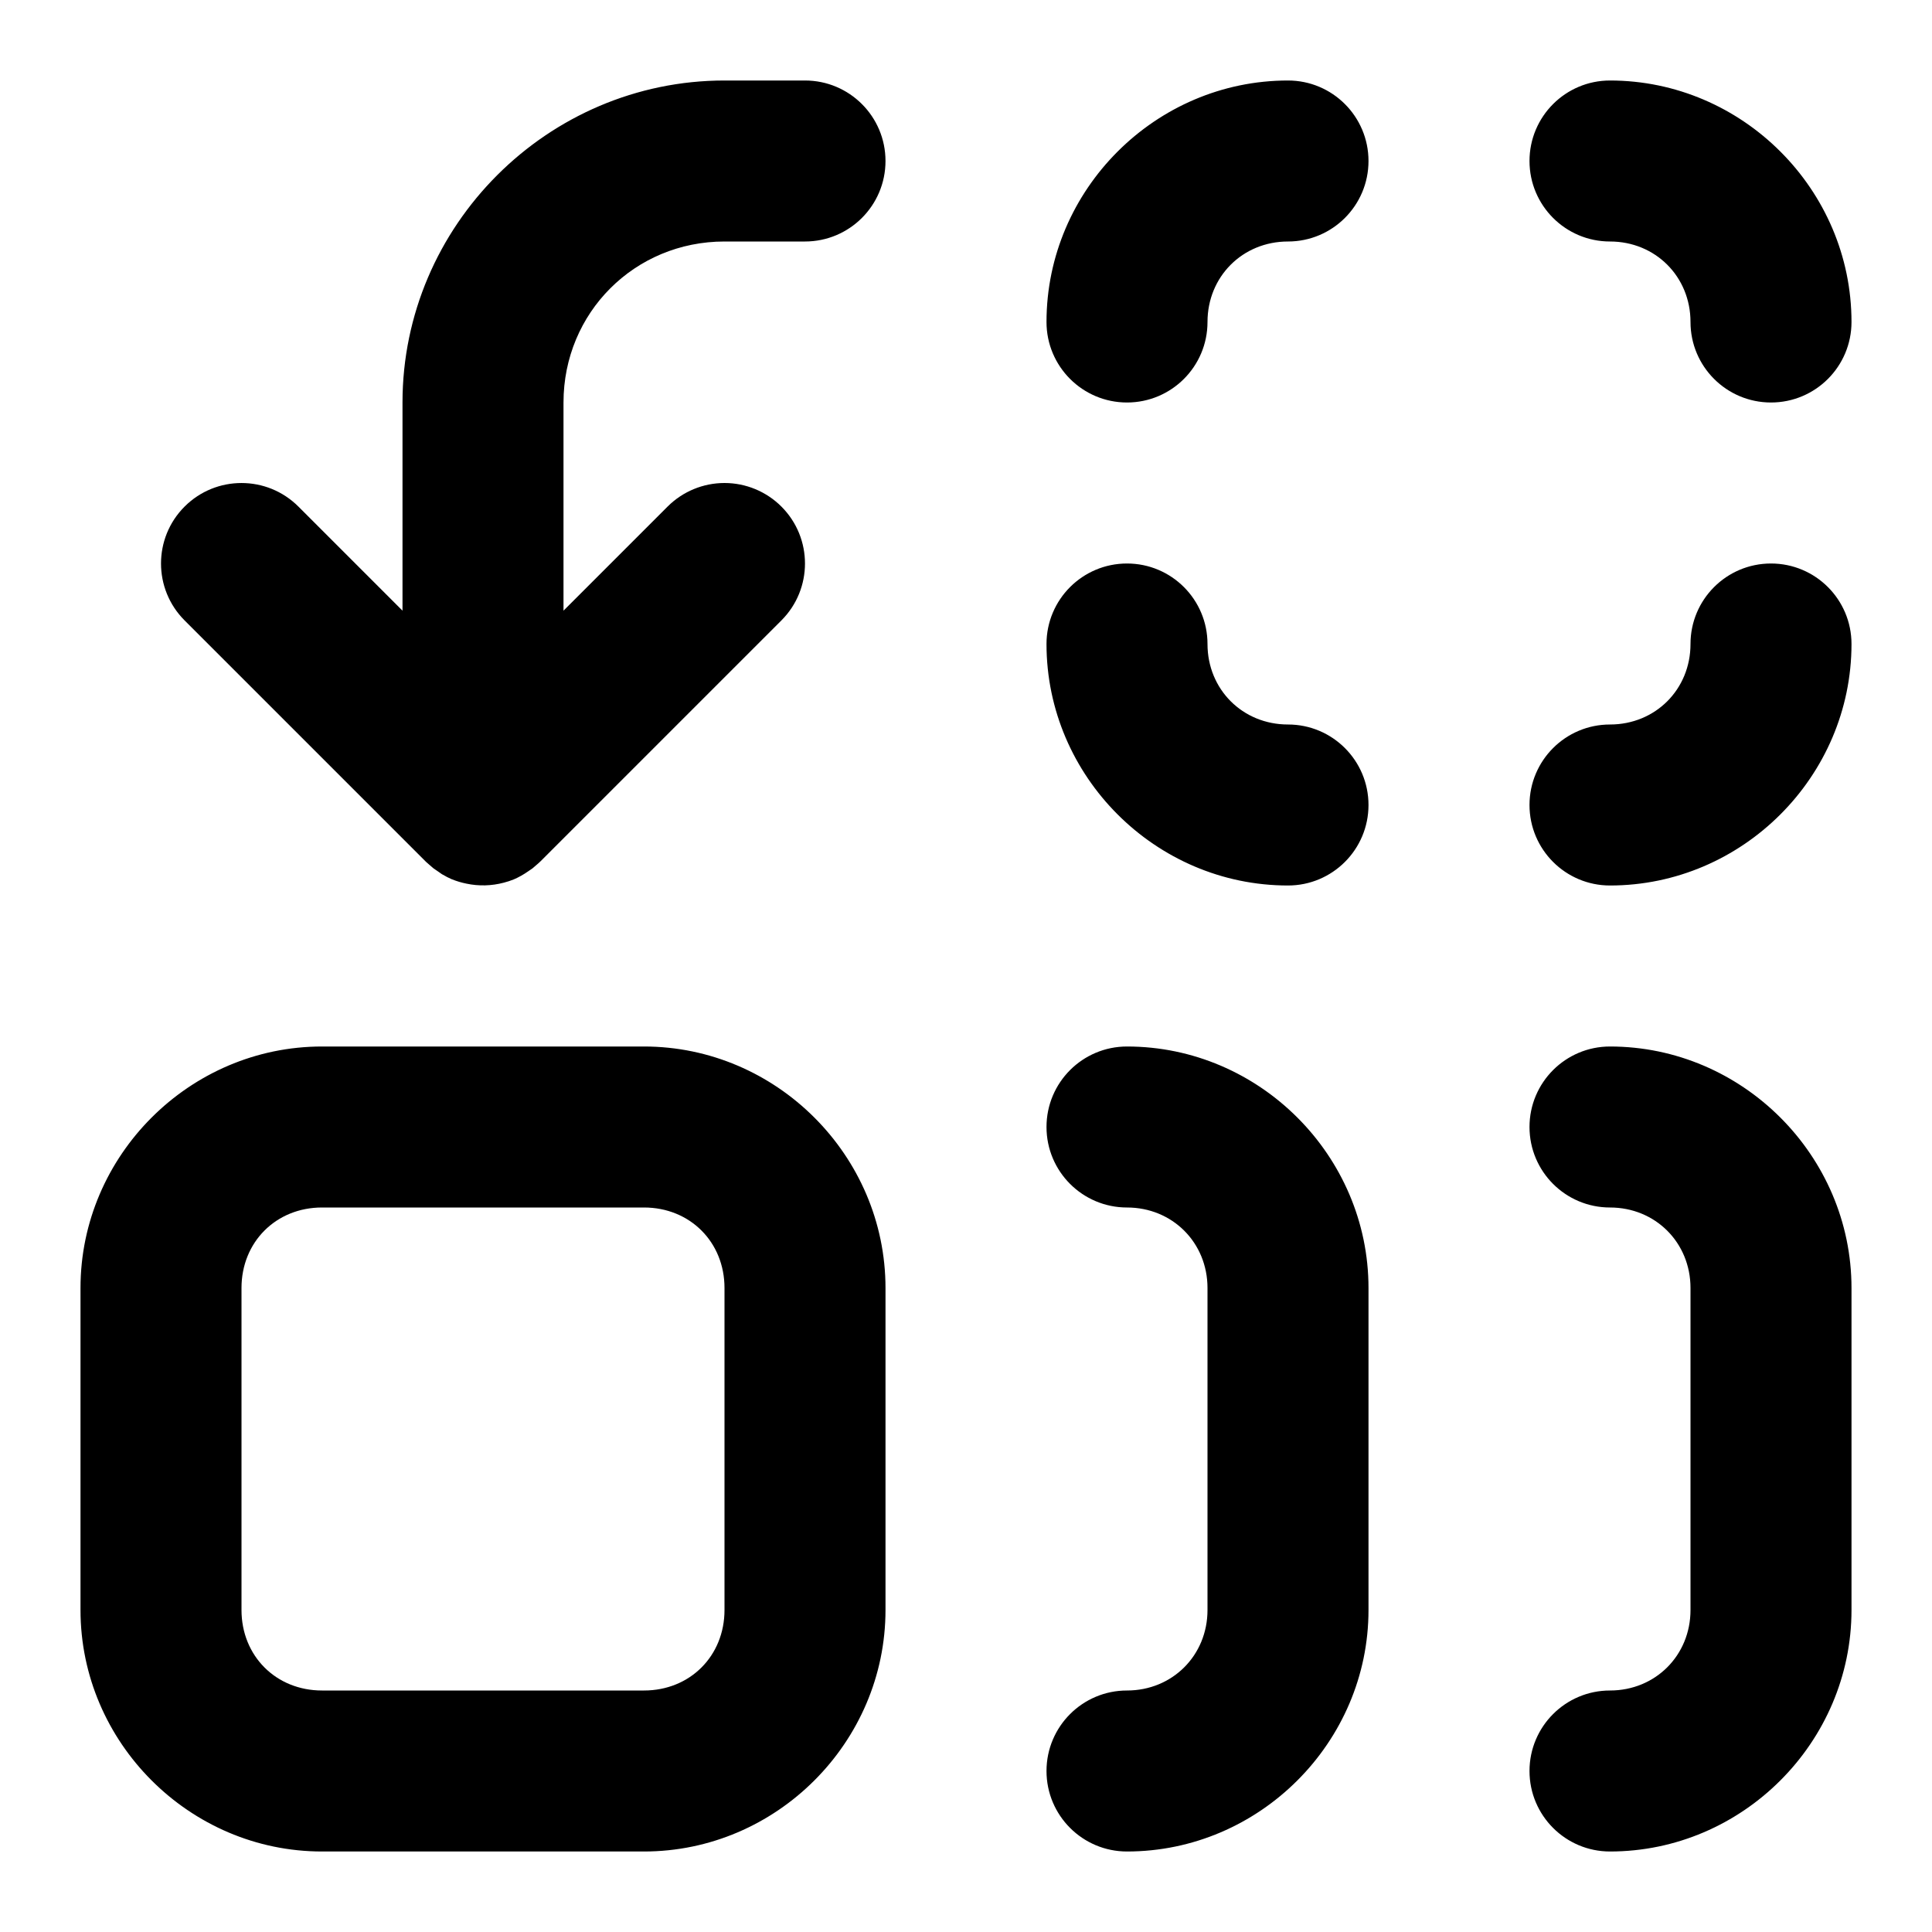
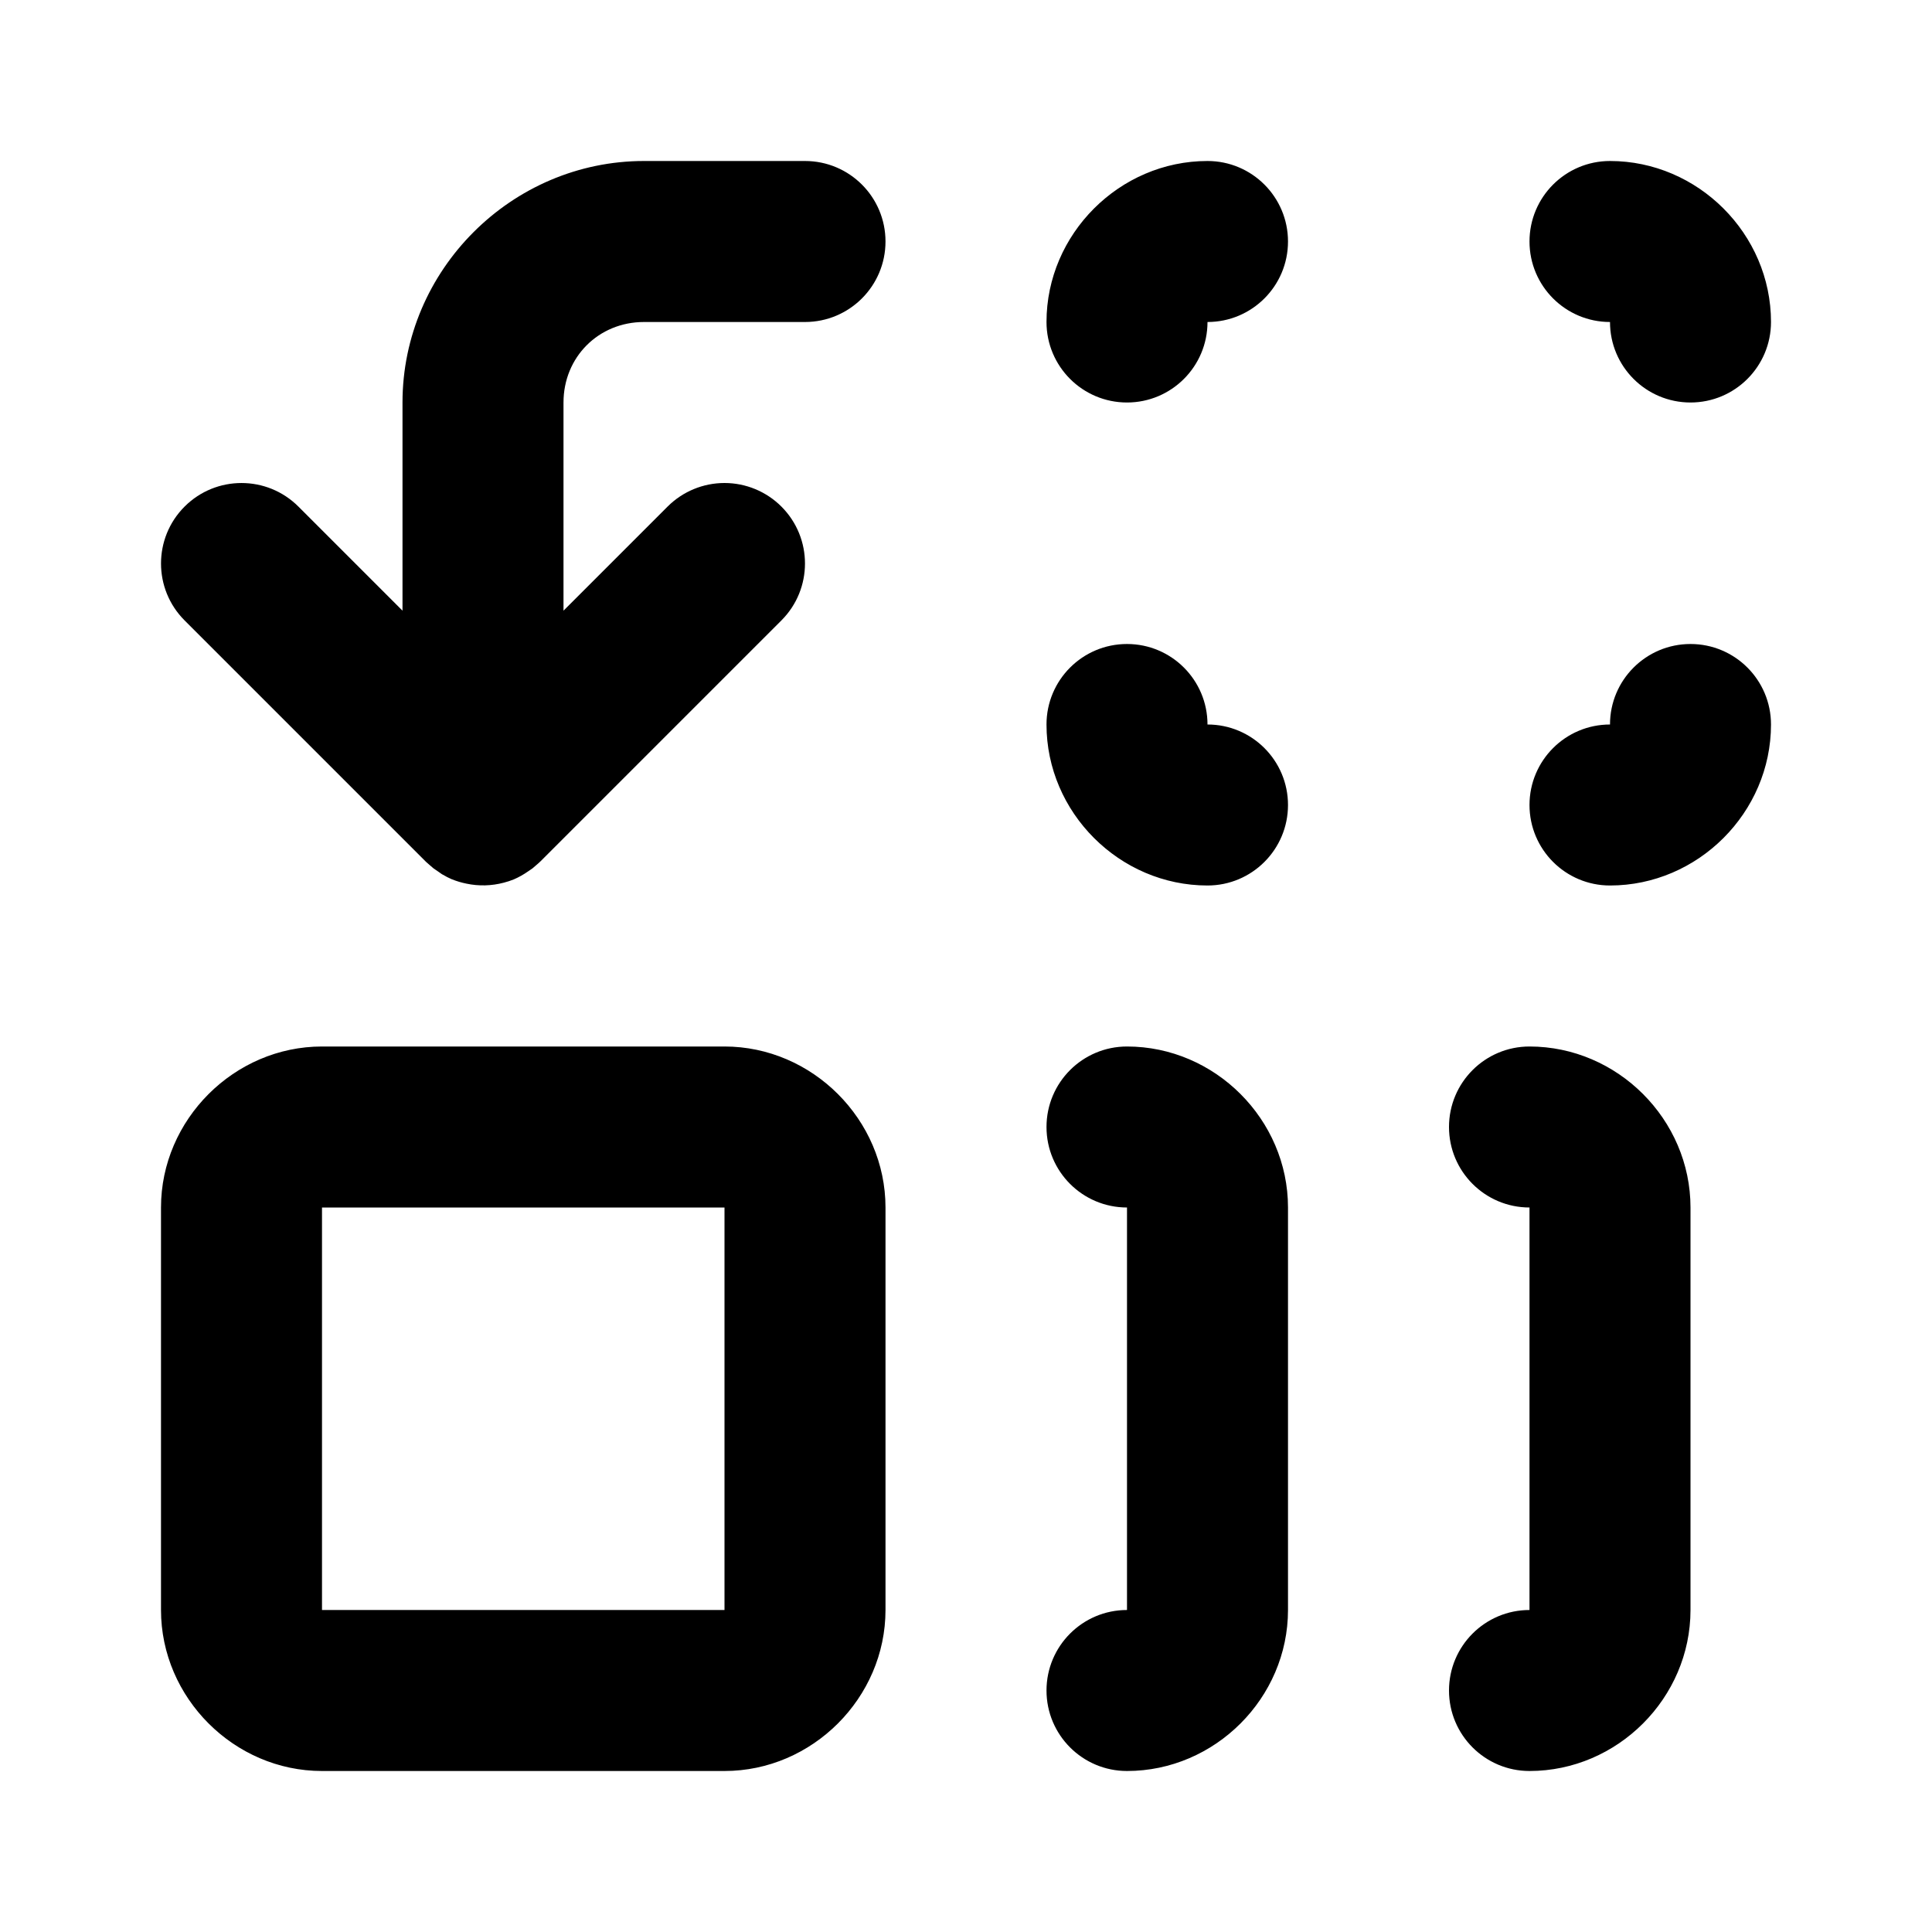
<svg xmlns="http://www.w3.org/2000/svg" width="24" height="24" viewBox="0 0 24 24" fill="currentColor" tags="search,substitute,swap,change" categories="text">
-   <path d="M 9 1 C 6.803 1 5 2.803 5 5 L 5 7.586 L 3.707 6.293 A 1 1 0 0 0 2.293 6.293 A 1 1 0 0 0 2.293 7.707 L 5.293 10.707 A 1 1 0 0 0 5.342 10.75 A 1 1 0 0 0 5.385 10.787 A 1 1 0 0 0 5.439 10.824 A 1 1 0 0 0 5.492 10.861 A 1 1 0 0 0 5.5 10.865 A 1 1 0 0 0 5.611 10.922 A 1 1 0 0 0 5.617 10.924 A 1 1 0 0 0 5.795 10.977 A 1 1 0 0 0 6.258 10.965 A 1 1 0 0 0 6.383 10.924 A 1 1 0 0 0 6.561 10.824 A 1 1 0 0 0 6.615 10.787 A 1 1 0 0 0 6.658 10.75 A 1 1 0 0 0 6.717 10.697 L 9.707 7.707 A 1 1 0 0 0 9.707 6.293 A 1 1 0 0 0 9 6 A 1 1 0 0 0 8.293 6.293 L 7 7.586 L 7 5 C 7 3.884 7.884 3 9 3 L 10 3 A 1 1 0 0 0 11 2 A 1 1 0 0 0 10 1 L 9 1 z M 16 1 C 14.355 1 13 2.355 13 4 A 1 1 0 0 0 14 5 A 1 1 0 0 0 15 4 C 15 3.436 15.436 3 16 3 A 1 1 0 0 0 17 2 A 1 1 0 0 0 16 1 z M 20 1 A 1 1 0 0 0 19 2 A 1 1 0 0 0 20 3 C 20.564 3 21 3.436 21 4 A 1 1 0 0 0 22 5 A 1 1 0 0 0 23 4 C 23 2.355 21.645 1 20 1 z M 14 7 A 1 1 0 0 0 13 8 C 13 9.645 14.355 11 16 11 A 1 1 0 0 0 17 10 A 1 1 0 0 0 16 9 C 15.436 9 15 8.564 15 8 A 1 1 0 0 0 14 7 z M 22 7 A 1 1 0 0 0 21 8 C 21 8.564 20.564 9 20 9 A 1 1 0 0 0 19 10 A 1 1 0 0 0 20 11 C 21.645 11 23 9.645 23 8 A 1 1 0 0 0 22 7 z M 4 13 C 2.355 13 1 14.355 1 16 L 1 20 C 1 21.645 2.355 23 4 23 L 8 23 C 9.645 23 11 21.645 11 20 L 11 16 C 11 14.355 9.645 13 8 13 L 4 13 z M 14 13 A 1 1 0 0 0 13 14 A 1 1 0 0 0 14 15 C 14.564 15 15 15.436 15 16 L 15 20 C 15 20.564 14.564 21 14 21 A 1 1 0 0 0 13 22 A 1 1 0 0 0 14 23 C 15.645 23 17 21.645 17 20 L 17 16 C 17 14.355 15.645 13 14 13 z M 20 13 A 1 1 0 0 0 19 14 A 1 1 0 0 0 20 15 C 20.564 15 21 15.436 21 16 L 21 20 C 21 20.564 20.564 21 20 21 A 1 1 0 0 0 19 22 A 1 1 0 0 0 20 23 C 21.645 23 23 21.645 23 20 L 23 16 C 23 14.355 21.645 13 20 13 z M 4 15 L 8 15 C 8.571 15 9 15.429 9 16 L 9 20 C 9 20.571 8.571 21 8 21 L 4 21 C 3.429 21 3 20.571 3 20 L 3 16 C 3 15.429 3.429 15 4 15 z " />
+   <path d="M 8 2 C 6.355 2 5 3.355 5 5 L 5 7.586 L 3.707 6.293 A 1 1 0 0 0 2.293 6.293 A 1 1 0 0 0 2.293 7.707 L 5.293 10.707 A 1 1 0 0 0 5.342 10.75 A 1 1 0 0 0 5.385 10.787 A 1 1 0 0 0 5.439 10.824 A 1 1 0 0 0 5.492 10.861 A 1 1 0 0 0 5.5 10.865 A 1 1 0 0 0 5.611 10.922 A 1 1 0 0 0 5.617 10.924 A 1 1 0 0 0 5.795 10.977 A 1 1 0 0 0 6.258 10.965 A 1 1 0 0 0 6.383 10.924 A 1 1 0 0 0 6.561 10.824 A 1 1 0 0 0 6.615 10.787 A 1 1 0 0 0 6.658 10.75 A 1 1 0 0 0 6.717 10.697 L 9.707 7.707 A 1 1 0 0 0 9.707 6.293 A 1 1 0 0 0 9 6 A 1 1 0 0 0 8.293 6.293 L 7 7.586 L 7 5 C 7 4.436 7.436 4 8 4 L 10 4 A 1 1 0 0 0 11 3 A 1 1 0 0 0 10 2 L 8 2 z M 15 2 C 13.907 2 13 2.907 13 4 A 1 1 0 0 0 14 5 A 1 1 0 0 0 15 4 A 1 1 0 0 0 16 3 A 1 1 0 0 0 15 2 z M 20 2 A 1 1 0 0 0 19 3 A 1 1 0 0 0 20 4 A 1 1 0 0 0 21 5 A 1 1 0 0 0 22 4 C 22 2.907 21.093 2 20 2 z M 14 8 A 1 1 0 0 0 13 9 C 13 10.093 13.907 11 15 11 A 1 1 0 0 0 16 10 A 1 1 0 0 0 15 9 A 1 1 0 0 0 14 8 z M 21 8 A 1 1 0 0 0 20 9 A 1 1 0 0 0 19 10 A 1 1 0 0 0 20 11 C 21.093 11 22 10.093 22 9 A 1 1 0 0 0 21 8 z M 4 13 C 2.909 13 2 13.909 2 15 L 2 20 C 2 21.091 2.909 22 4 22 L 9 22 C 10.091 22 11 21.091 11 20 L 11 15 C 11 13.909 10.091 13 9 13 L 4 13 z M 14 13 A 1 1 0 0 0 13 14 A 1 1 0 0 0 14 15 L 14 20 A 1 1 0 0 0 13 21 A 1 1 0 0 0 14 22 C 15.093 22 16 21.093 16 20 L 16 15 C 16 13.907 15.093 13 14 13 z M 19 13 A 1 1 0 0 0 18 14 A 1 1 0 0 0 19 15 L 19 20 A 1 1 0 0 0 18 21 A 1 1 0 0 0 19 22 C 20.093 22 21 21.093 21 20 L 21 15 C 21 13.907 20.093 13 19 13 z M 4 15 L 9 15 L 9 20 L 4 20 L 4 15 z " />
</svg>
